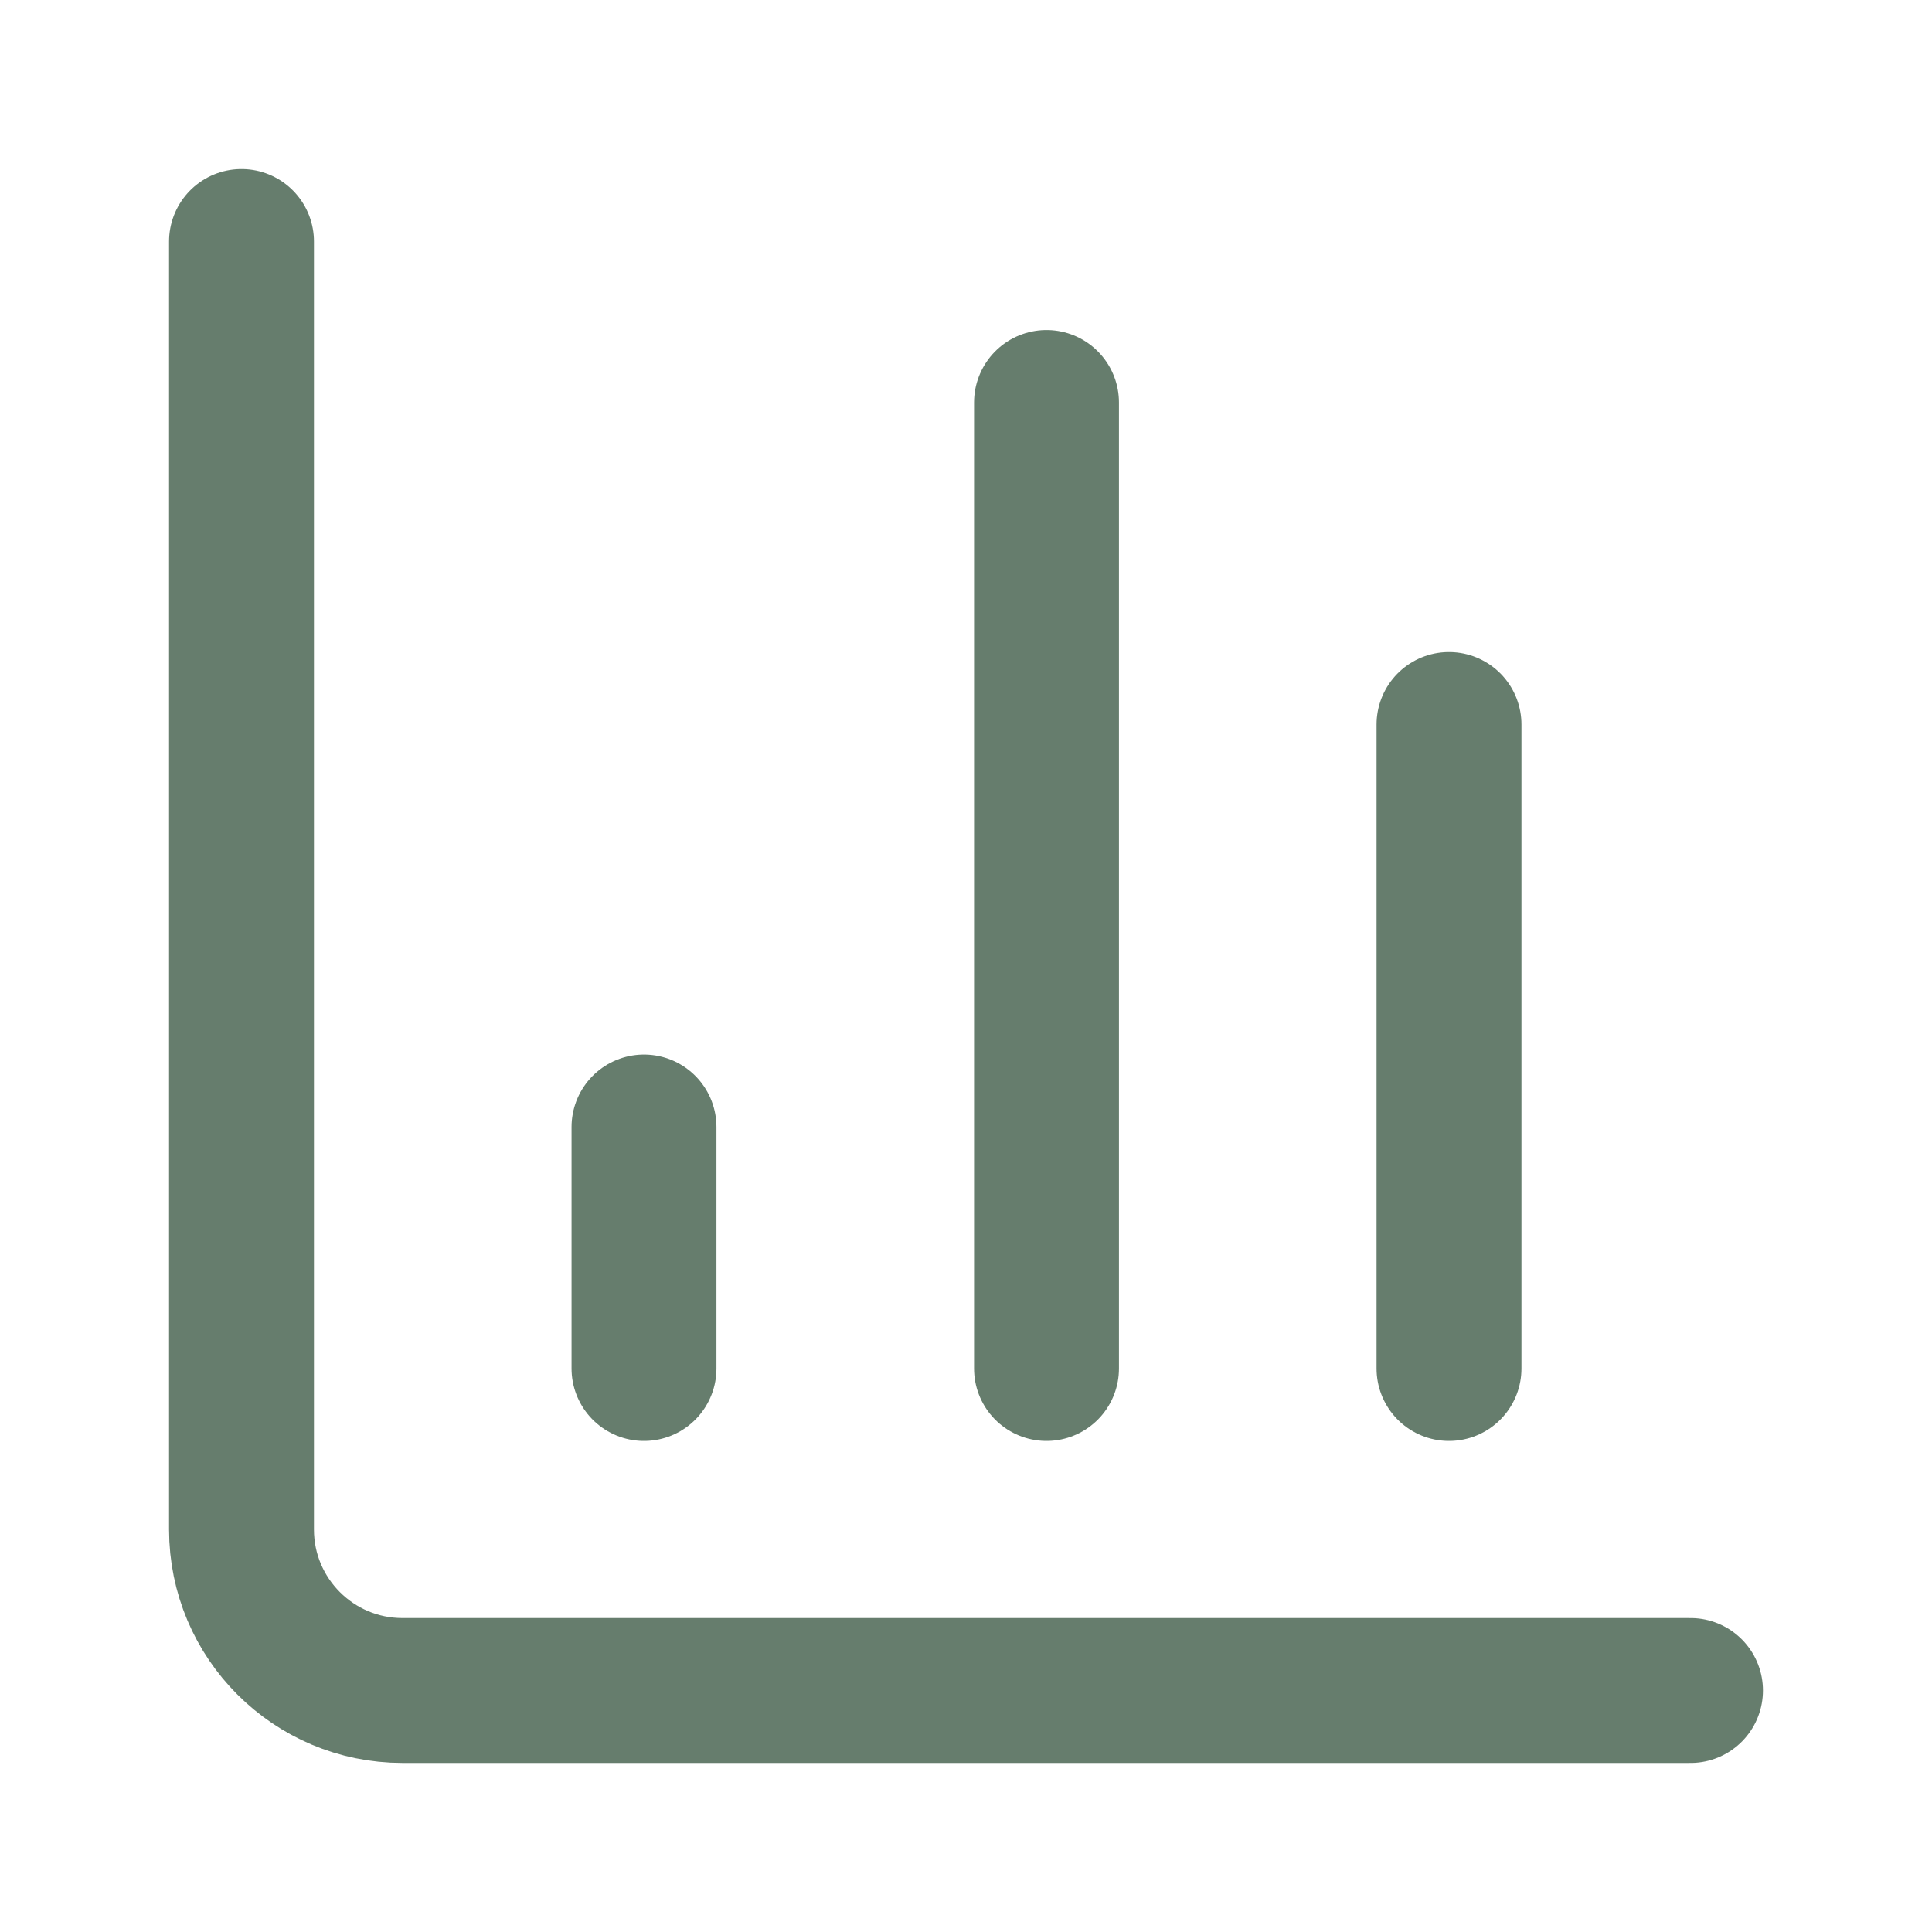
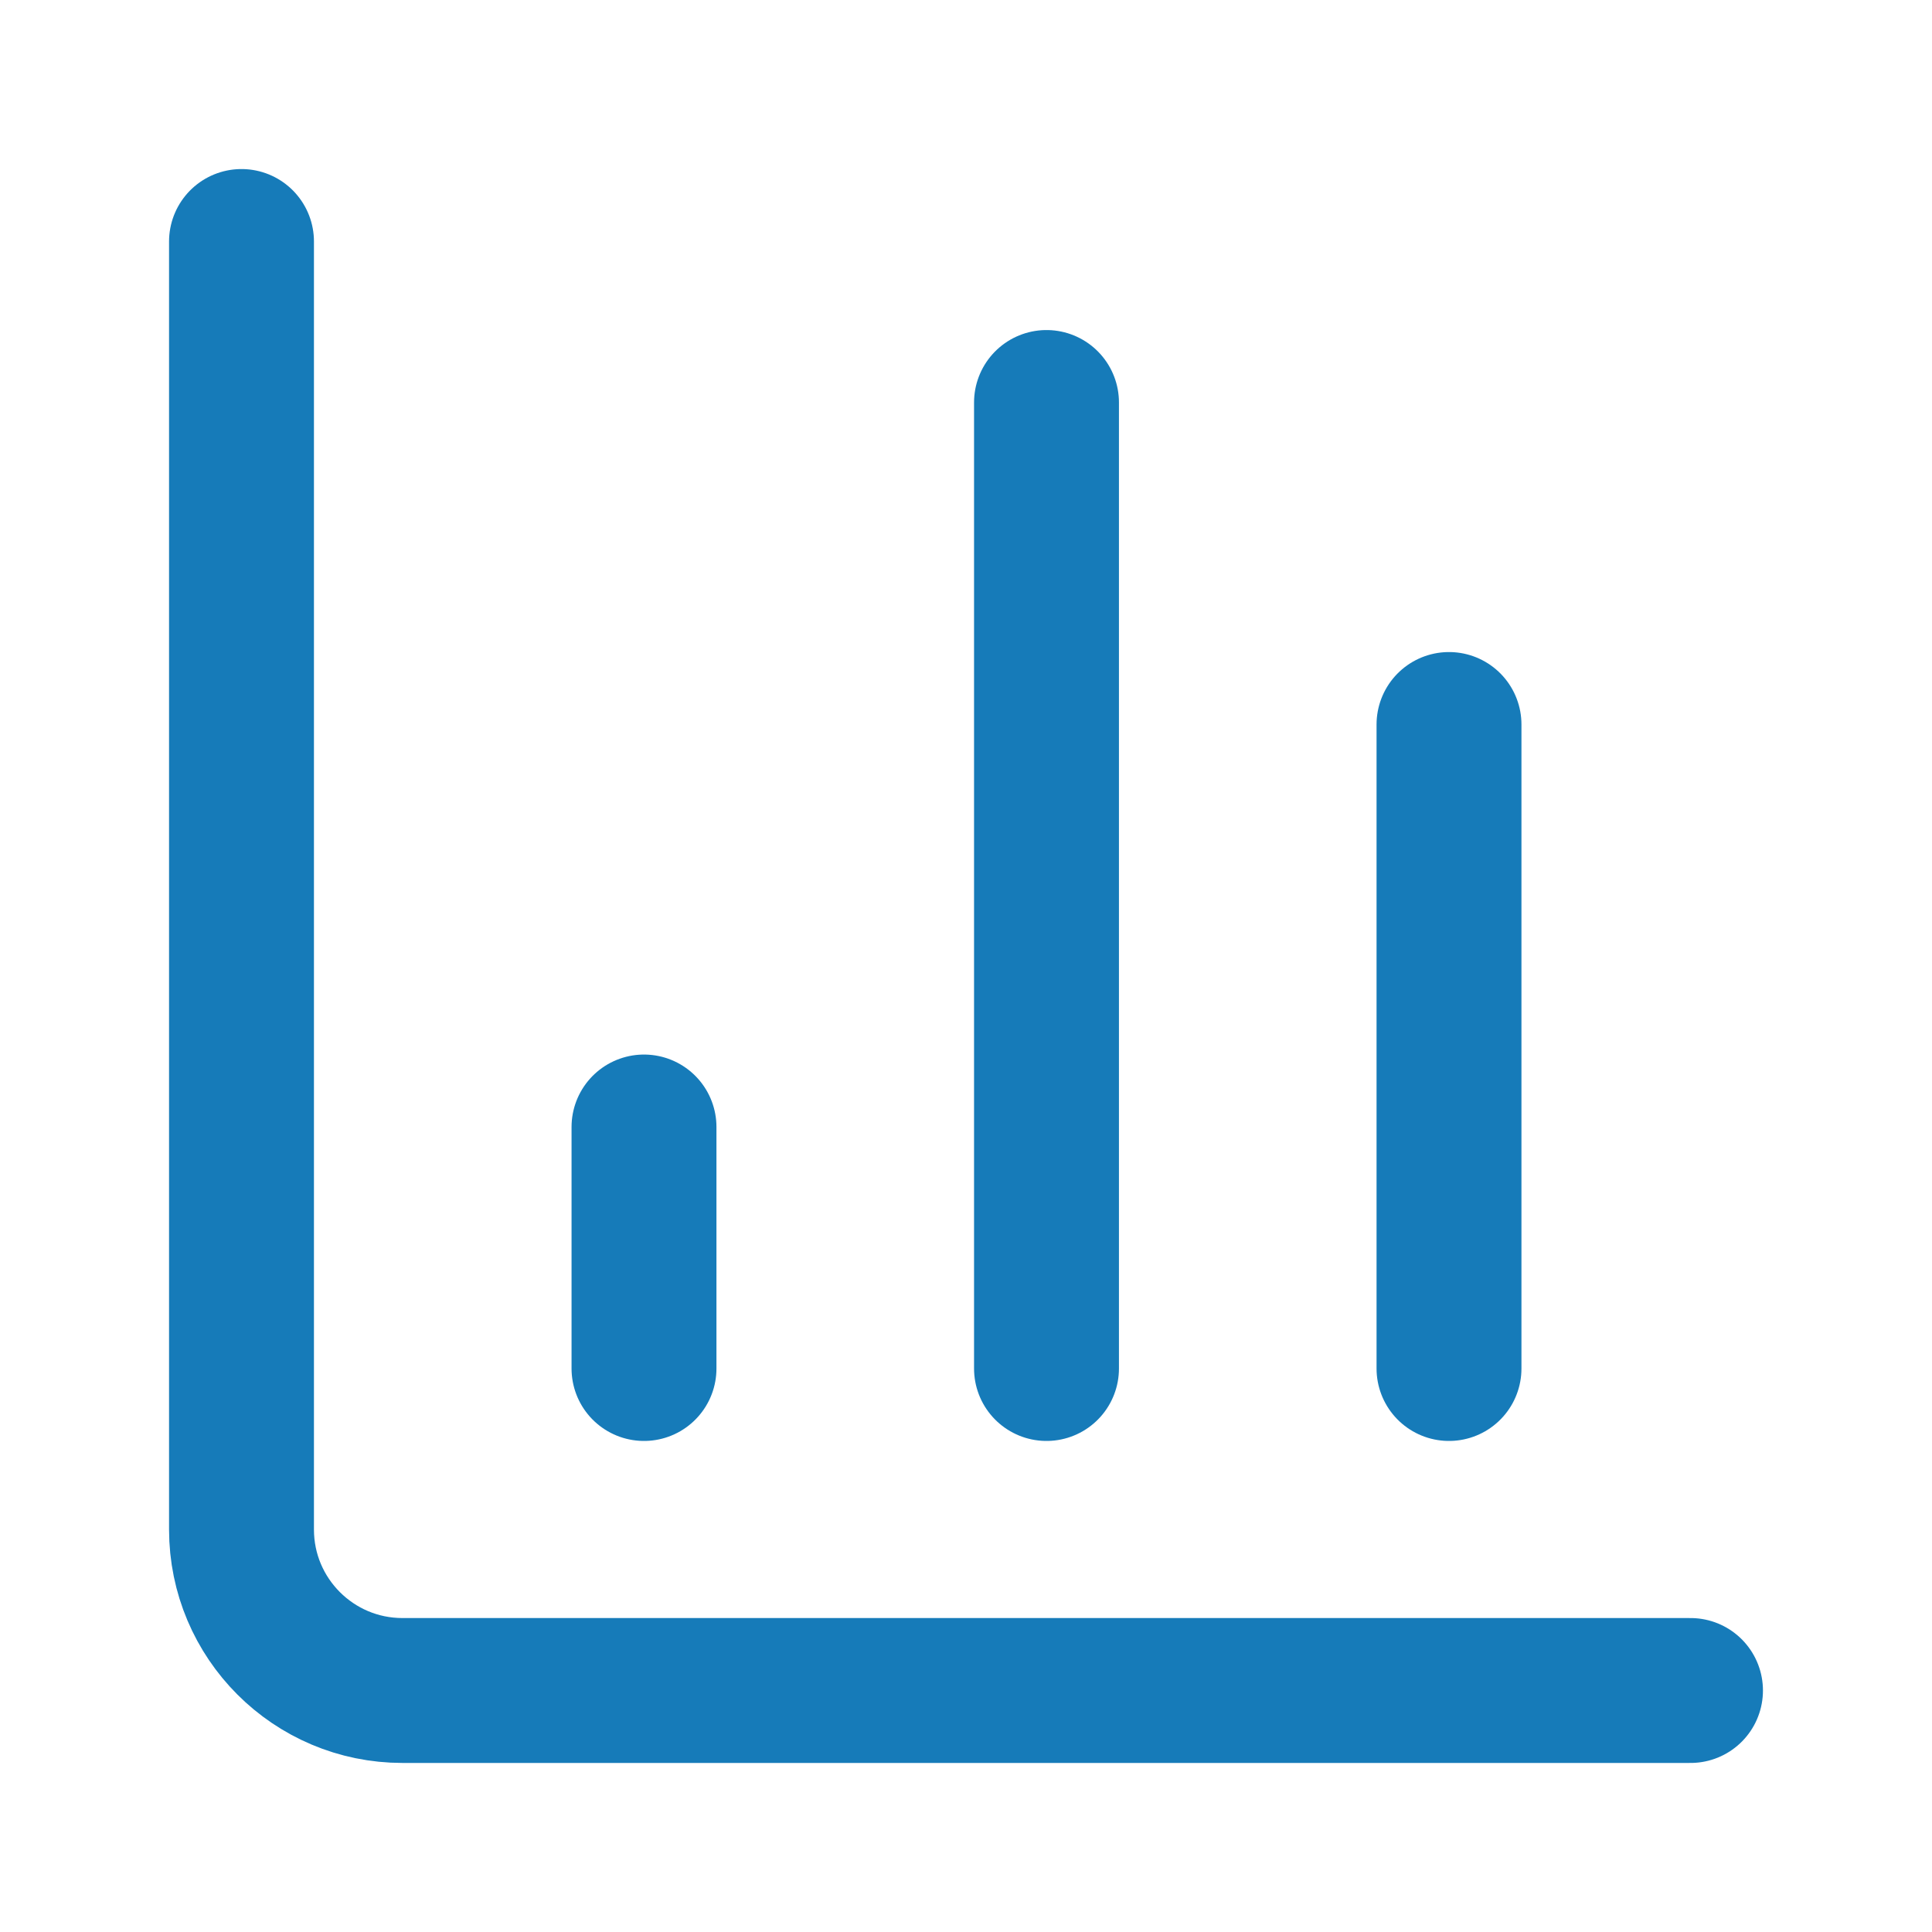
- <svg xmlns="http://www.w3.org/2000/svg" width="32" height="32" viewBox="0 0 24 24" fill="none" stroke="#667D6D" stroke-width="1.8" stroke-linecap="round" stroke-linejoin="round" aria-hidden="true">
+ <svg xmlns="http://www.w3.org/2000/svg" width="32" height="32" viewBox="0 0 24 24" fill="none" stroke="#167BB9" stroke-width="1.8" stroke-linecap="round" stroke-linejoin="round" aria-hidden="true">
  <path d="M3 3v16a2 2 0 0 0 2 2h16" />
  <path d="M18 17V9" />
  <path d="M13 17V5" />
  <path d="M8 17v-3" />
</svg>
